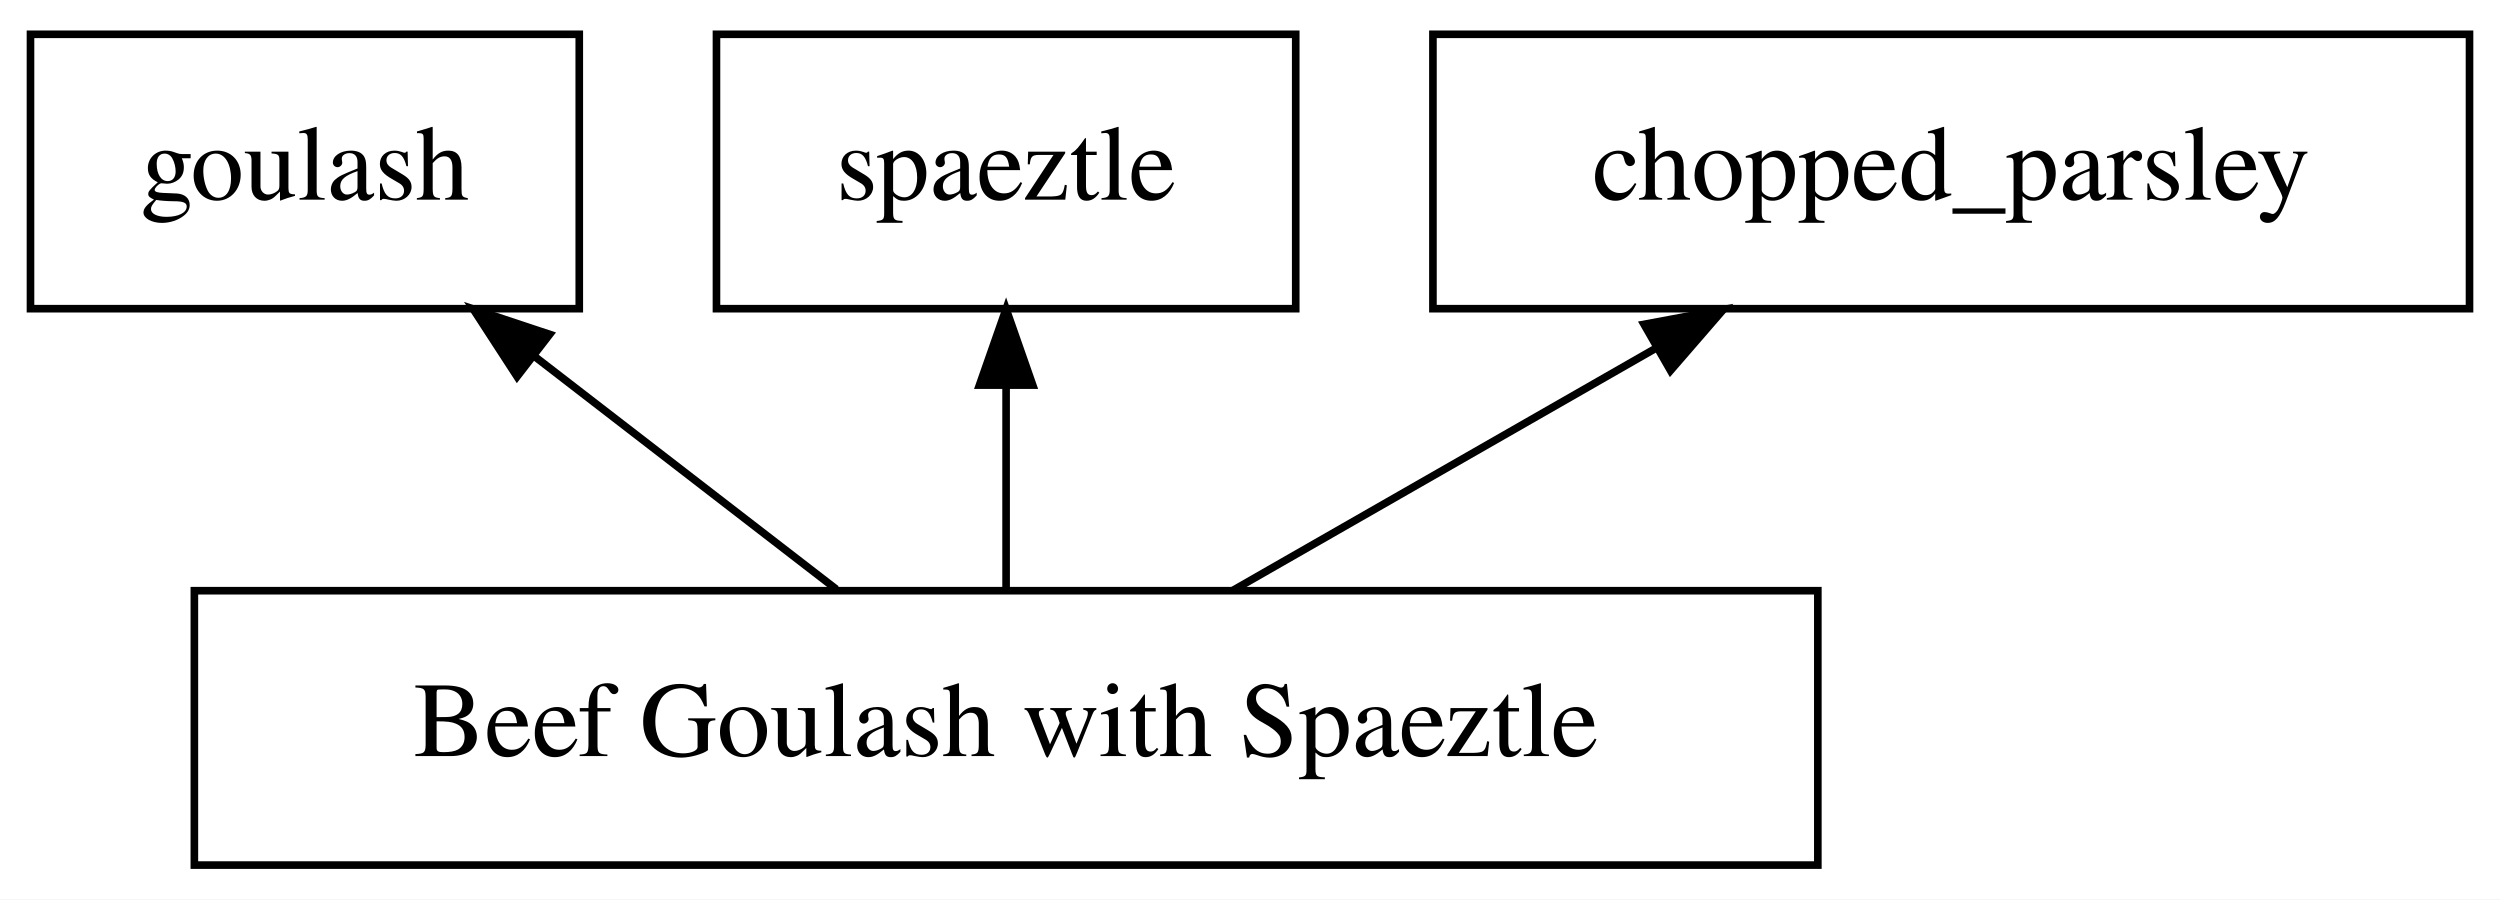
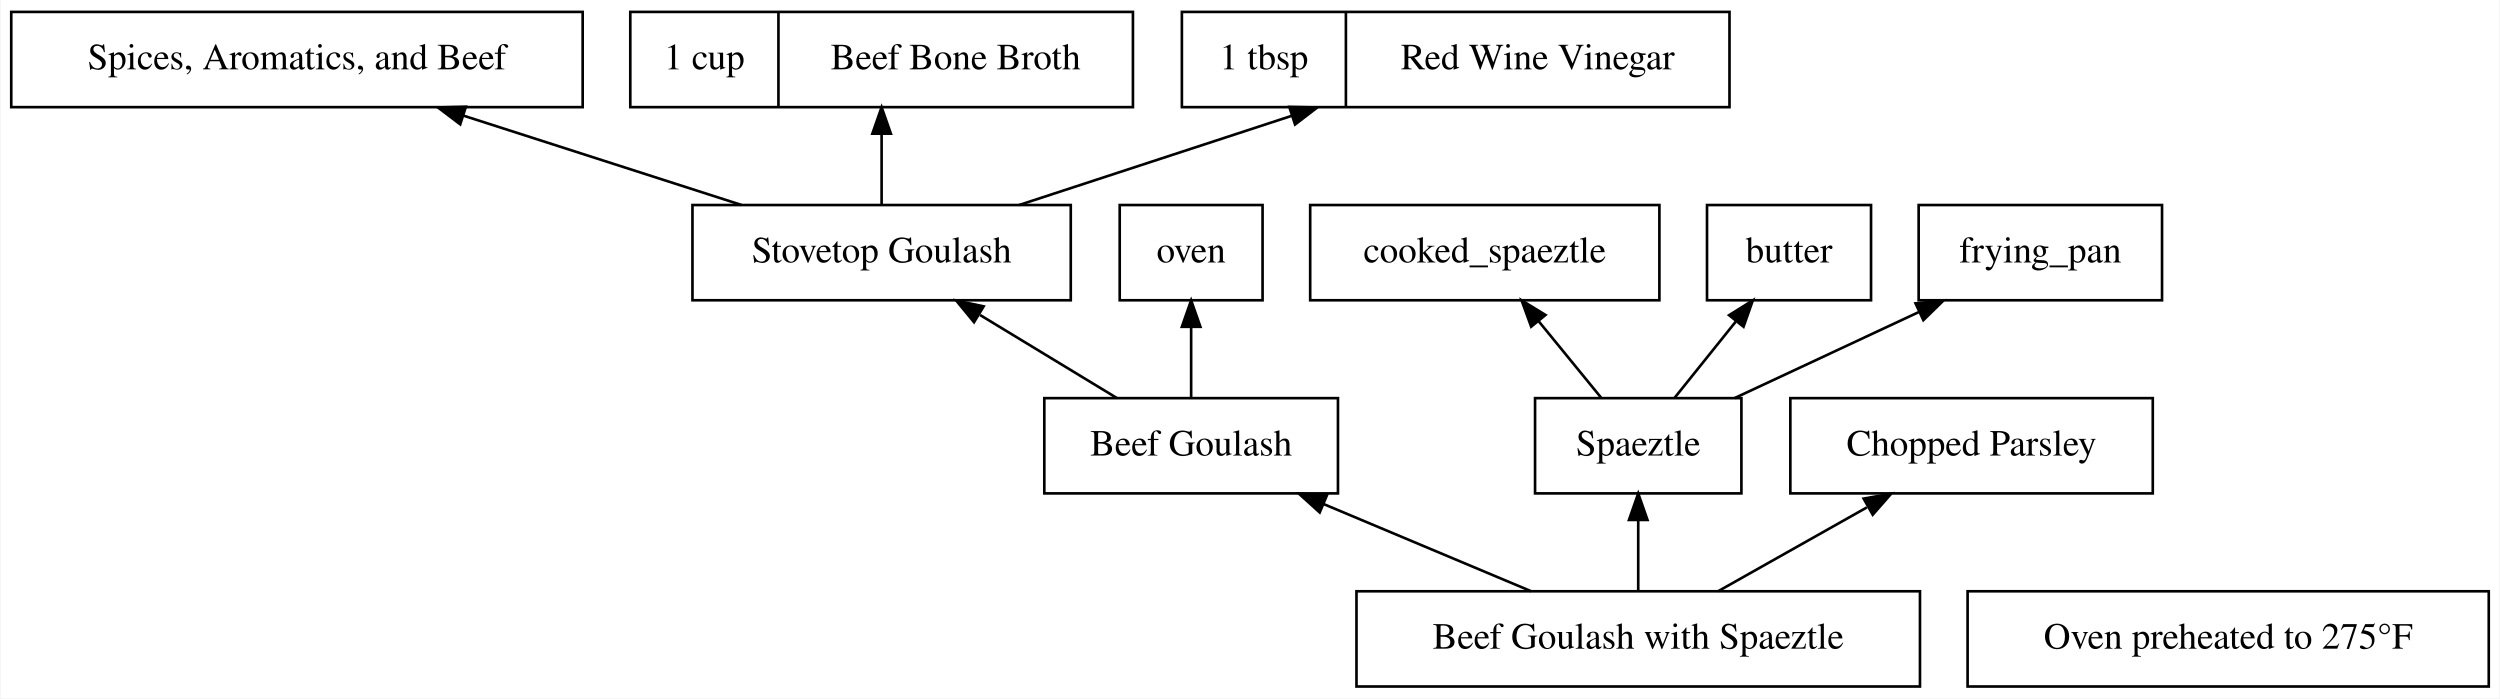
- <svg xmlns="http://www.w3.org/2000/svg" width="328pt" height="118pt" viewBox="0.00 0.00 328.00 118.00">
-   <g id="graph0" class="graph" transform="scale(1 1) rotate(0) translate(4 114)">
-     <polygon fill="white" stroke="transparent" points="-4,4 -4,-114 324,-114 324,4 -4,4" />
+ <svg xmlns="http://www.w3.org/2000/svg" width="945pt" height="264pt" viewBox="0.00 0.00 944.50 264.00">
+   <g id="graph0" class="graph" transform="scale(1 1) rotate(0) translate(4 260)">
+     <polygon fill="white" stroke="transparent" points="-4,4 -4,-260 940.5,-260 940.5,4 -4,4" />
    <g id="node1" class="node">
-       <polygon fill="none" stroke="black" points="21.5,-0.5 21.5,-36.5 234.5,-36.5 234.5,-0.5 21.5,-0.5" />
-       <text text-anchor="middle" x="128" y="-14.8" font-family="Times,serif" font-size="14.00">Beef Goulash with Spaeztle</text>
+       <polygon fill="none" stroke="black" points="0,-219.5 0,-255.5 216,-255.5 216,-219.5 0,-219.5" />
+       <text text-anchor="middle" x="108" y="-233.8" font-family="Times,serif" font-size="14.00">Spices, Aromatics, and Beef</text>
    </g>
    <g id="node2" class="node">
-       <polygon fill="none" stroke="black" points="0,-73.5 0,-109.5 72,-109.5 72,-73.5 0,-73.5" />
-       <text text-anchor="middle" x="36" y="-87.8" font-family="Times,serif" font-size="14.00">goulash</text>
+       <polygon fill="none" stroke="black" points="234,-219.5 234,-255.5 424,-255.5 424,-219.5 234,-219.5" />
+       <text text-anchor="middle" x="262" y="-233.8" font-family="Times,serif" font-size="14.00">1 cup</text>
+       <polyline fill="none" stroke="black" points="290,-219.5 290,-255.5 " />
+       <text text-anchor="middle" x="357" y="-233.8" font-family="Times,serif" font-size="14.00">Beef Bone Broth</text>
+     </g>
+     <g id="node3" class="node">
+       <polygon fill="none" stroke="black" points="442.5,-219.5 442.5,-255.5 649.5,-255.5 649.5,-219.5 442.5,-219.5" />
+       <text text-anchor="middle" x="473.5" y="-233.8" font-family="Times,serif" font-size="14.00">1 tbsp</text>
+       <polyline fill="none" stroke="black" points="504.5,-219.5 504.5,-255.5 " />
+       <text text-anchor="middle" x="577" y="-233.8" font-family="Times,serif" font-size="14.00">Red Wine Vinegar</text>
+     </g>
+     <g id="node4" class="node">
+       <polygon fill="none" stroke="black" points="257.5,-146.5 257.5,-182.5 400.5,-182.5 400.5,-146.5 257.5,-146.5" />
+       <text text-anchor="middle" x="329" y="-160.8" font-family="Times,serif" font-size="14.00">Stovetop Goulash</text>
    </g>
    <g id="edge1" class="edge">
-       <path fill="none" stroke="black" d="M105.73,-36.69C93.86,-45.84 79.1,-57.24 66.21,-67.18" />
-       <polygon fill="black" stroke="black" points="63.84,-64.59 58.07,-73.47 68.12,-70.13 63.84,-64.59" />
-     </g>
-     <g id="node3" class="node">
-       <polygon fill="none" stroke="black" points="90,-73.5 90,-109.5 166,-109.5 166,-73.5 90,-73.5" />
-       <text text-anchor="middle" x="128" y="-87.8" font-family="Times,serif" font-size="14.00">spaeztle</text>
+       <path fill="none" stroke="black" d="M276.06,-182.51C244.45,-192.66 204.12,-205.62 170.89,-216.3" />
+       <polygon fill="black" stroke="black" points="169.72,-213 161.27,-219.39 171.86,-219.66 169.72,-213" />
    </g>
    <g id="edge2" class="edge">
-       <path fill="none" stroke="black" d="M128,-36.69C128,-44.71 128,-54.45 128,-63.43" />
-       <polygon fill="black" stroke="black" points="124.5,-63.47 128,-73.47 131.5,-63.47 124.5,-63.47" />
-     </g>
-     <g id="node4" class="node">
-       <polygon fill="none" stroke="black" points="184,-73.5 184,-109.5 320,-109.5 320,-73.5 184,-73.5" />
-       <text text-anchor="middle" x="252" y="-87.8" font-family="Times,serif" font-size="14.00">chopped_parsley</text>
+       <path fill="none" stroke="black" d="M329,-182.69C329,-190.71 329,-200.45 329,-209.43" />
+       <polygon fill="black" stroke="black" points="325.5,-209.47 329,-219.47 332.5,-209.47 325.5,-209.47" />
    </g>
    <g id="edge3" class="edge">
-       <path fill="none" stroke="black" d="M157.7,-36.51C174.3,-46.01 195.18,-57.96 213.07,-68.21" />
-       <polygon fill="black" stroke="black" points="211.69,-71.45 222.11,-73.39 215.17,-65.38 211.69,-71.45" />
+       <path fill="none" stroke="black" d="M380.98,-182.51C411.88,-192.62 451.28,-205.51 483.83,-216.16" />
+       <polygon fill="black" stroke="black" points="483.1,-219.6 493.7,-219.39 485.28,-212.95 483.1,-219.6" />
+     </g>
+     <g id="node5" class="node">
+       <polygon fill="none" stroke="black" points="739.5,-0.5 739.5,-36.5 936.5,-36.5 936.5,-0.5 739.5,-0.5" />
+       <text text-anchor="middle" x="838" y="-14.8" font-family="Times,serif" font-size="14.00">Oven preheated to 275°F</text>
+     </g>
+     <g id="node6" class="node">
+       <polygon fill="none" stroke="black" points="390.5,-73.5 390.5,-109.5 501.5,-109.5 501.5,-73.5 390.5,-73.5" />
+       <text text-anchor="middle" x="446" y="-87.8" font-family="Times,serif" font-size="14.00">Beef Goulash</text>
+     </g>
+     <g id="edge4" class="edge">
+       <path fill="none" stroke="black" d="M417.98,-109.51C402.46,-118.92 382.98,-130.74 366.2,-140.93" />
+       <polygon fill="black" stroke="black" points="363.93,-138.21 357.2,-146.39 367.57,-144.19 363.93,-138.21" />
+     </g>
+     <g id="node7" class="node">
+       <polygon fill="none" stroke="black" points="419,-146.5 419,-182.5 473,-182.5 473,-146.5 419,-146.5" />
+       <text text-anchor="middle" x="446" y="-160.8" font-family="Times,serif" font-size="14.00">oven</text>
+     </g>
+     <g id="edge5" class="edge">
+       <path fill="none" stroke="black" d="M446,-109.69C446,-117.71 446,-127.45 446,-136.43" />
+       <polygon fill="black" stroke="black" points="442.5,-136.47 446,-146.47 449.5,-136.47 442.5,-136.47" />
+     </g>
+     <g id="node8" class="node">
+       <polygon fill="none" stroke="black" points="576,-73.5 576,-109.5 654,-109.5 654,-73.5 576,-73.5" />
+       <text text-anchor="middle" x="615" y="-87.8" font-family="Times,serif" font-size="14.00">Spaeztle</text>
+     </g>
+     <g id="node9" class="node">
+       <polygon fill="none" stroke="black" points="491,-146.5 491,-182.5 623,-182.5 623,-146.5 491,-146.5" />
+       <text text-anchor="middle" x="557" y="-160.8" font-family="Times,serif" font-size="14.00">cooked_spaeztle</text>
+     </g>
+     <g id="edge6" class="edge">
+       <path fill="none" stroke="black" d="M600.96,-109.69C593.91,-118.32 585.23,-128.94 577.45,-138.47" />
+       <polygon fill="black" stroke="black" points="574.53,-136.51 570.91,-146.47 579.95,-140.94 574.53,-136.51" />
+     </g>
+     <g id="node10" class="node">
+       <polygon fill="none" stroke="black" points="641,-146.5 641,-182.5 703,-182.5 703,-146.5 641,-146.5" />
+       <text text-anchor="middle" x="672" y="-160.8" font-family="Times,serif" font-size="14.00">butter</text>
+     </g>
+     <g id="edge7" class="edge">
+       <path fill="none" stroke="black" d="M628.8,-109.69C635.73,-118.32 644.26,-128.94 651.9,-138.47" />
+       <polygon fill="black" stroke="black" points="649.34,-140.86 658.33,-146.47 654.8,-136.48 649.34,-140.86" />
+     </g>
+     <g id="node11" class="node">
+       <polygon fill="none" stroke="black" points="721,-146.5 721,-182.5 813,-182.5 813,-146.5 721,-146.5" />
+       <text text-anchor="middle" x="767" y="-160.8" font-family="Times,serif" font-size="14.00">frying_pan</text>
+     </g>
+     <g id="edge8" class="edge">
+       <path fill="none" stroke="black" d="M651.41,-109.51C672.31,-119.27 698.76,-131.62 721.08,-142.05" />
+       <polygon fill="black" stroke="black" points="719.82,-145.33 730.36,-146.39 722.78,-138.98 719.82,-145.33" />
+     </g>
+     <g id="node12" class="node">
+       <polygon fill="none" stroke="black" points="672.5,-73.5 672.5,-109.5 809.5,-109.5 809.5,-73.5 672.5,-73.5" />
+       <text text-anchor="middle" x="741" y="-87.8" font-family="Times,serif" font-size="14.00">Chopped Parsley</text>
+     </g>
+     <g id="node13" class="node">
+       <polygon fill="none" stroke="black" points="508.5,-0.5 508.5,-36.5 721.5,-36.5 721.5,-0.5 508.5,-0.5" />
+       <text text-anchor="middle" x="615" y="-14.8" font-family="Times,serif" font-size="14.00">Beef Goulash with Spaeztle</text>
+     </g>
+     <g id="edge9" class="edge">
+       <path fill="none" stroke="black" d="M574.52,-36.51C550.97,-46.4 521.09,-58.96 496.06,-69.47" />
+       <polygon fill="black" stroke="black" points="494.6,-66.29 486.74,-73.39 497.31,-72.74 494.6,-66.29" />
+     </g>
+     <g id="edge10" class="edge">
+       <path fill="none" stroke="black" d="M615,-36.69C615,-44.71 615,-54.45 615,-63.43" />
+       <polygon fill="black" stroke="black" points="611.5,-63.47 615,-73.47 618.5,-63.47 611.5,-63.47" />
+     </g>
+     <g id="edge11" class="edge">
+       <path fill="none" stroke="black" d="M645.18,-36.51C662.04,-46.01 683.26,-57.96 701.44,-68.21" />
+       <polygon fill="black" stroke="black" points="700.2,-71.53 710.63,-73.39 703.64,-65.43 700.2,-71.53" />
    </g>
  </g>
</svg>
